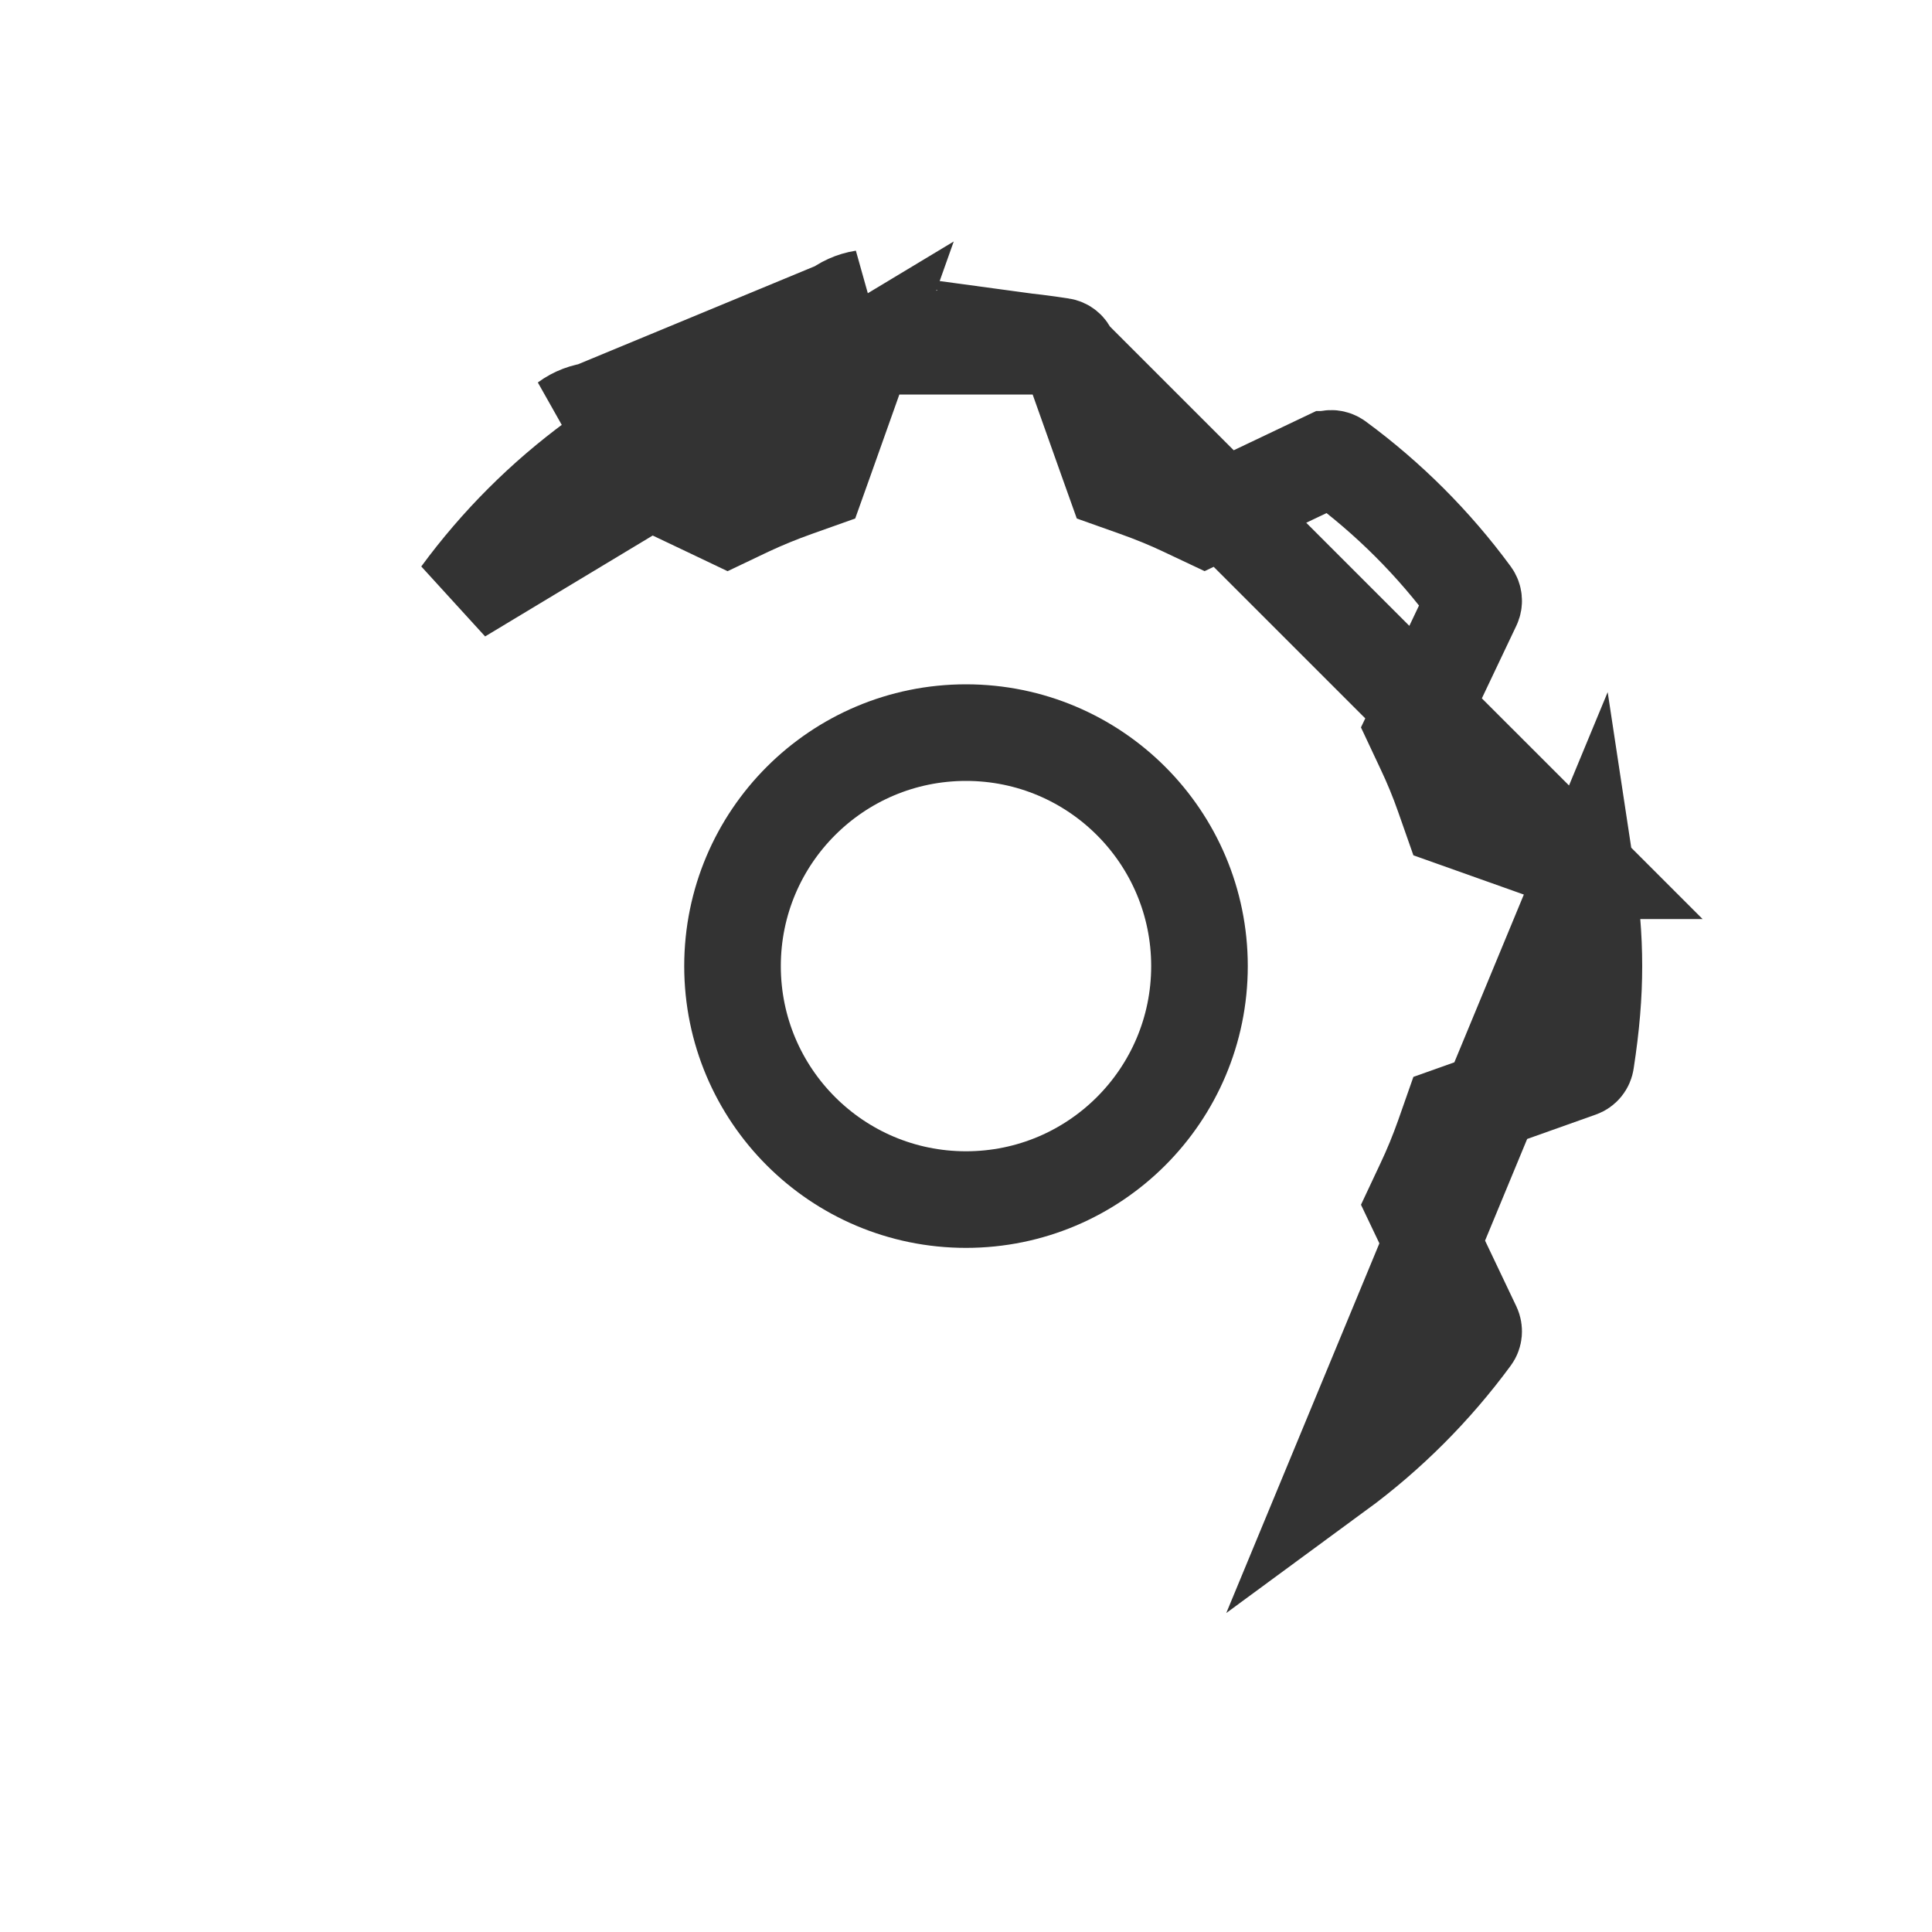
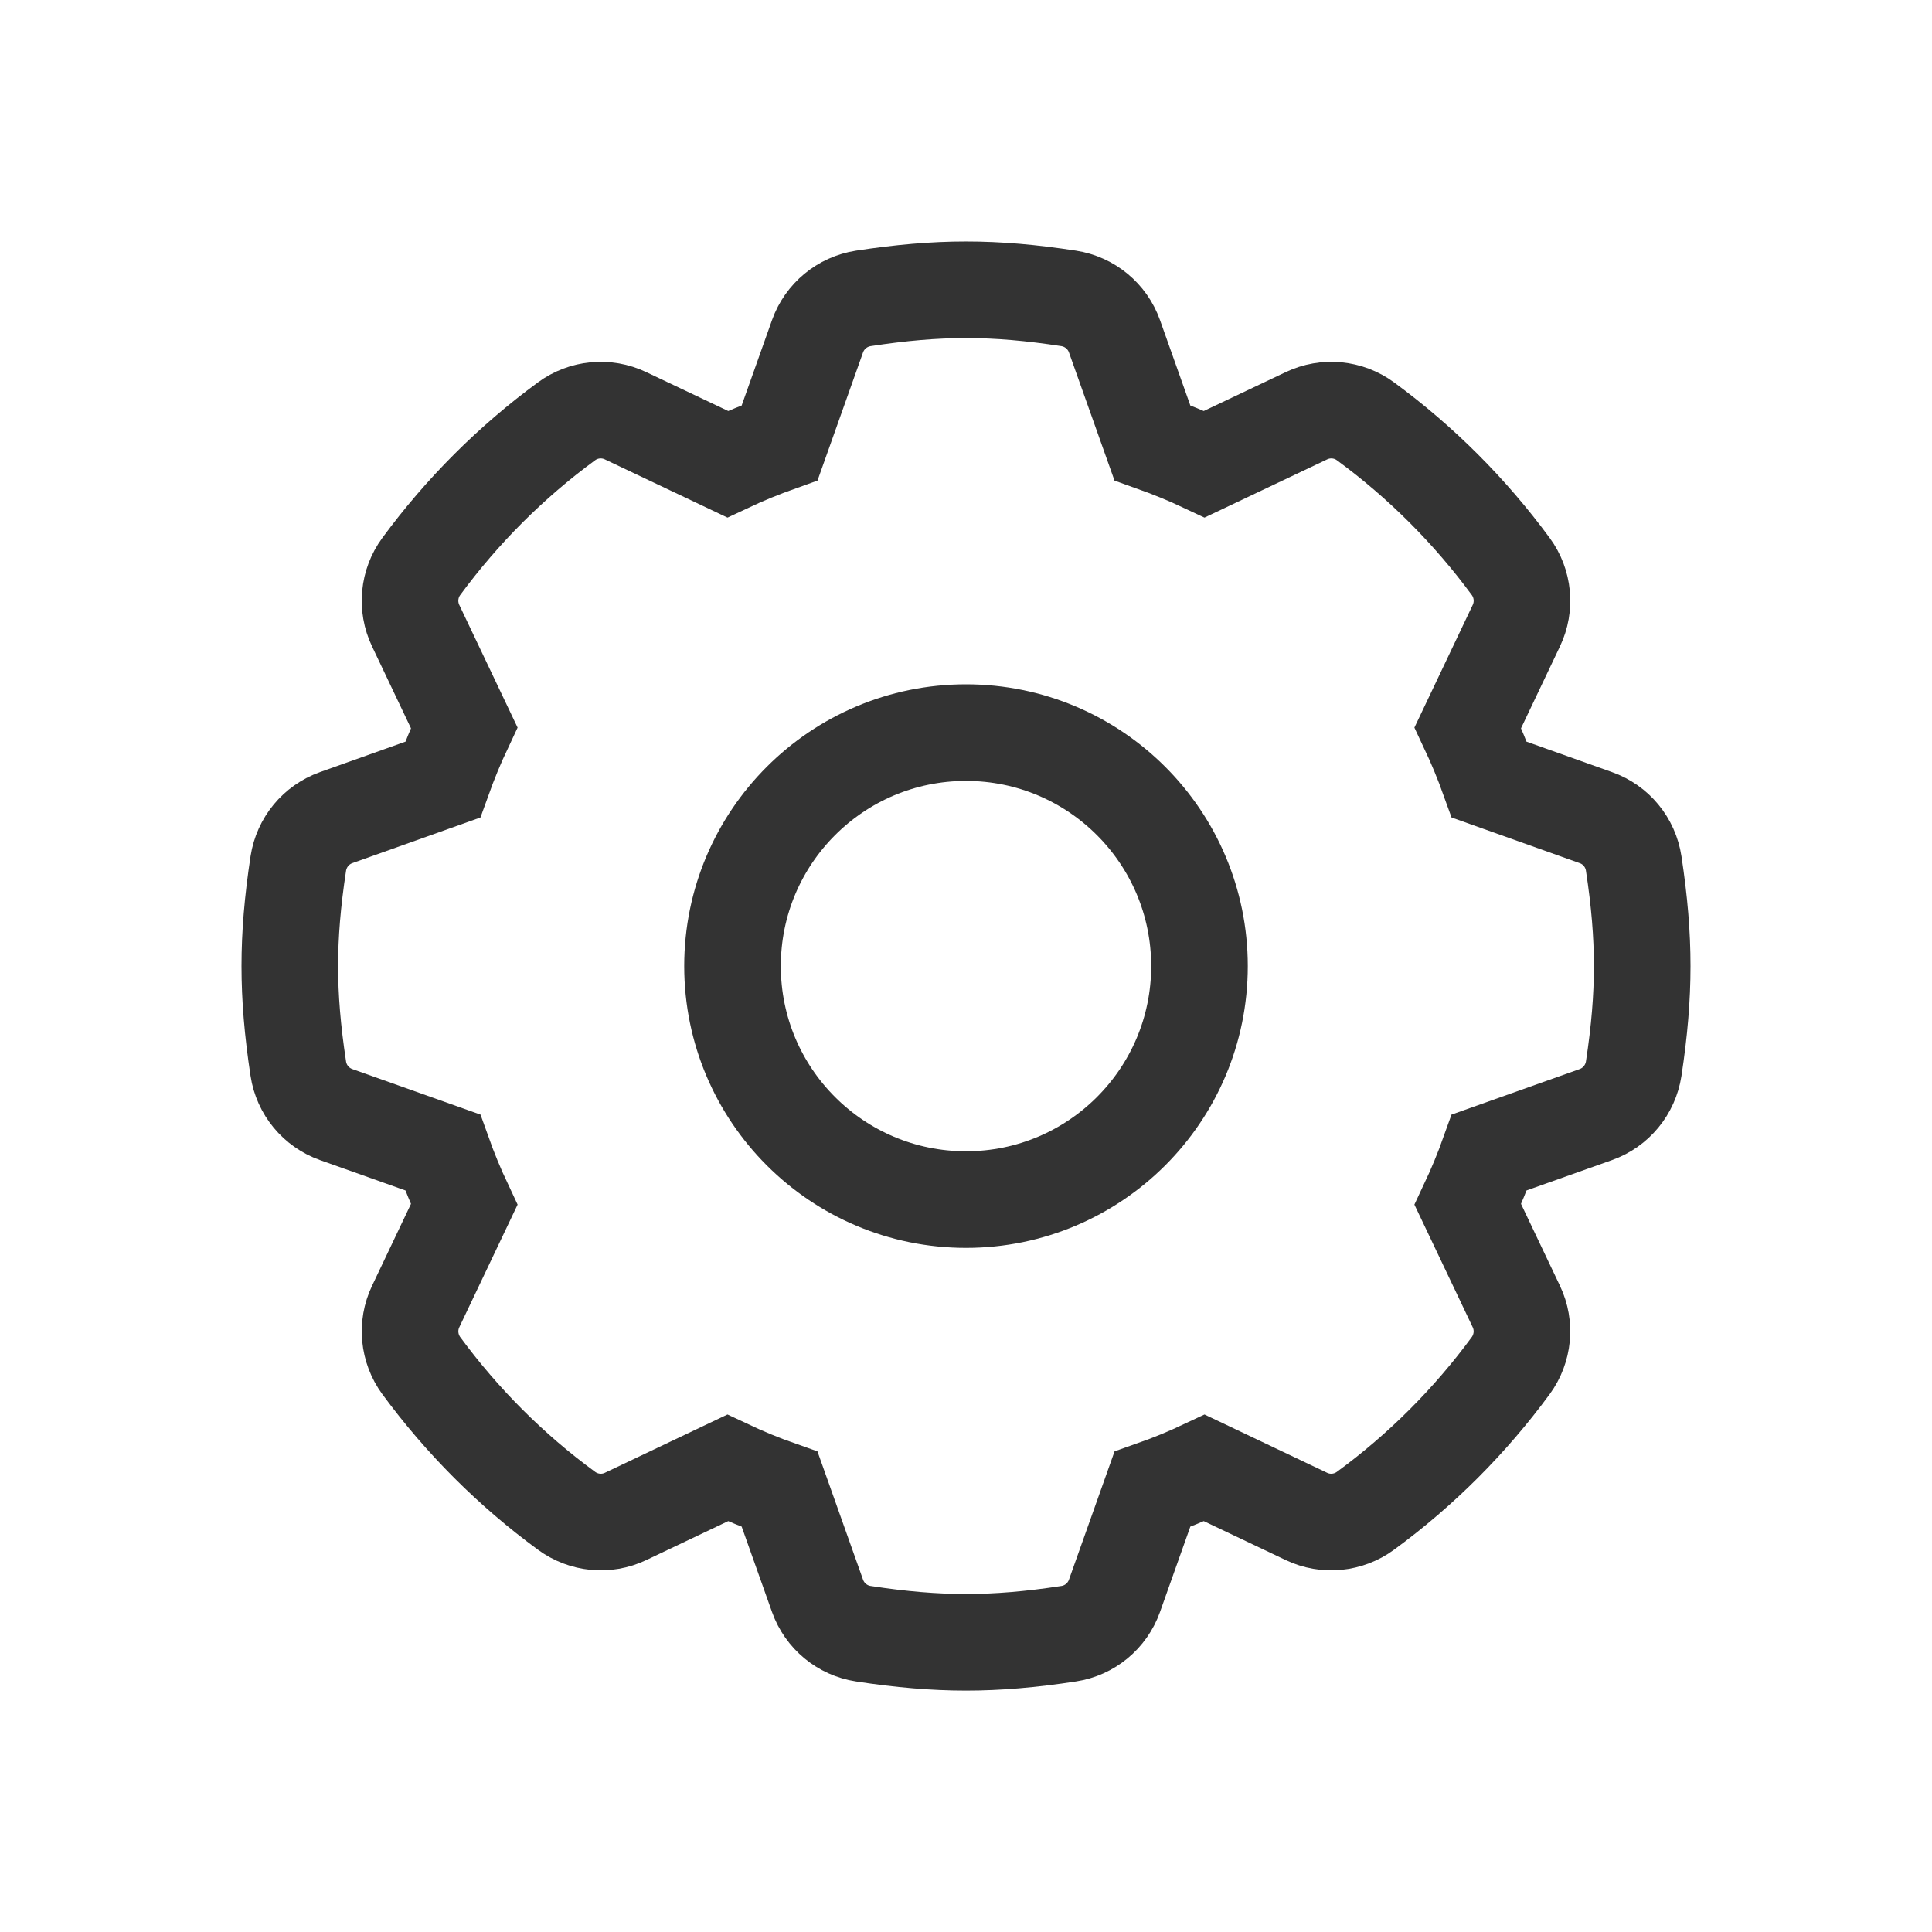
<svg xmlns="http://www.w3.org/2000/svg" width="20" height="20" viewBox="0 0 20 20" fill="none">
-   <path d="M16.418 9.014L16.417 9.014C16.412 8.977 16.387 8.947 16.352 8.935L16.352 8.935L15.249 8.543L15.024 8.463L14.945 8.238C14.886 8.069 14.818 7.905 14.743 7.747L14.642 7.532L14.744 7.319L15.246 6.262L15.246 6.262C15.261 6.23 15.258 6.19 15.236 6.16C14.843 5.625 14.373 5.156 13.841 4.765L13.841 4.765C13.81 4.743 13.772 4.739 13.739 4.755L13.738 4.755L12.683 5.257L12.469 5.359L12.255 5.258C12.097 5.183 11.932 5.116 11.763 5.056L11.538 4.976L11.458 4.752L11.066 3.649L11.066 3.649C11.054 3.614 11.024 3.589 10.987 3.584L16.418 9.014ZM16.418 9.014C16.475 9.389 16.5 9.701 16.5 10.001C16.5 10.3 16.475 10.612 16.417 10.988L16.417 10.988C16.412 11.024 16.387 11.055 16.352 11.067L16.352 11.067L15.249 11.459L15.024 11.539L14.945 11.764C14.885 11.933 14.818 12.097 14.743 12.255L14.642 12.47L14.744 12.684L15.246 13.739L15.246 13.739C15.261 13.772 15.258 13.812 15.236 13.841L15.236 13.841C14.844 14.374 14.375 14.844 13.841 15.236L16.418 9.014ZM8.937 3.089C8.719 3.123 8.537 3.273 8.463 3.481L8.071 4.584C7.886 4.65 7.706 4.723 7.532 4.805L6.476 4.304C6.277 4.209 6.042 4.231 5.864 4.362L8.937 3.089ZM8.937 3.089L9.013 3.584M8.937 3.089L9.013 3.584C8.977 3.589 8.946 3.615 8.934 3.649M8.934 3.649L8.934 3.649L8.542 4.752L8.462 4.976L8.237 5.056C8.068 5.116 7.904 5.183 7.746 5.257L7.532 5.359L7.318 5.257L6.262 4.755L6.261 4.755C6.228 4.74 6.19 4.743 6.16 4.765L6.16 4.765C5.627 5.156 5.157 5.625 4.764 6.16L8.934 3.649ZM8.934 3.649L9.013 3.584M9.013 3.584C9.739 3.472 10.262 3.472 10.987 3.584L9.013 3.584Z" stroke="#333333" />
+   <path d="M16.912 8.939C16.879 8.72 16.728 8.537 16.52 8.464L15.417 8.071C15.351 7.887 15.277 7.707 15.195 7.533L15.697 6.477C15.792 6.278 15.77 6.042 15.639 5.864C15.216 5.289 14.71 4.783 14.136 4.362C13.958 4.231 13.723 4.209 13.524 4.304L12.468 4.805C12.294 4.723 12.114 4.65 11.929 4.584L11.537 3.481C11.463 3.273 11.281 3.123 11.063 3.089C10.288 2.97 9.714 2.97 8.937 3.089C8.719 3.123 8.537 3.273 8.463 3.481L8.071 4.584C7.886 4.65 7.706 4.723 7.532 4.805L6.476 4.304C6.277 4.209 6.042 4.231 5.864 4.362C5.29 4.783 4.784 5.289 4.361 5.864C4.23 6.042 4.208 6.278 4.303 6.477L4.805 7.533C4.723 7.707 4.649 7.887 4.583 8.071L3.48 8.464C3.272 8.538 3.122 8.72 3.088 8.939C3.028 9.334 3 9.671 3 10.001C3 10.33 3.028 10.668 3.088 11.063C3.121 11.282 3.272 11.464 3.48 11.538L4.583 11.93C4.649 12.115 4.723 12.295 4.805 12.469L4.303 13.525C4.208 13.724 4.231 13.959 4.361 14.137C4.784 14.712 5.289 15.218 5.864 15.639C6.042 15.77 6.277 15.793 6.476 15.698L7.532 15.196C7.706 15.278 7.886 15.352 8.071 15.417L8.463 16.52C8.537 16.728 8.719 16.879 8.937 16.912C9.325 16.972 9.673 17.001 10 17.001C10.327 17.001 10.675 16.972 11.063 16.912C11.281 16.879 11.463 16.728 11.537 16.52L11.929 15.417C12.114 15.352 12.294 15.278 12.468 15.196L13.524 15.698C13.723 15.793 13.958 15.77 14.136 15.639C14.712 15.217 15.217 14.711 15.639 14.137C15.769 13.959 15.792 13.724 15.697 13.525L15.195 12.469C15.277 12.295 15.351 12.115 15.417 11.93L16.52 11.538C16.728 11.464 16.878 11.282 16.912 11.063C16.972 10.668 17 10.33 17 10.001C17 9.671 16.972 9.334 16.912 8.939Z" stroke="#333333" />
  <circle cx="10" cy="10.001" r="2.417" stroke="#333333" />
</svg>
